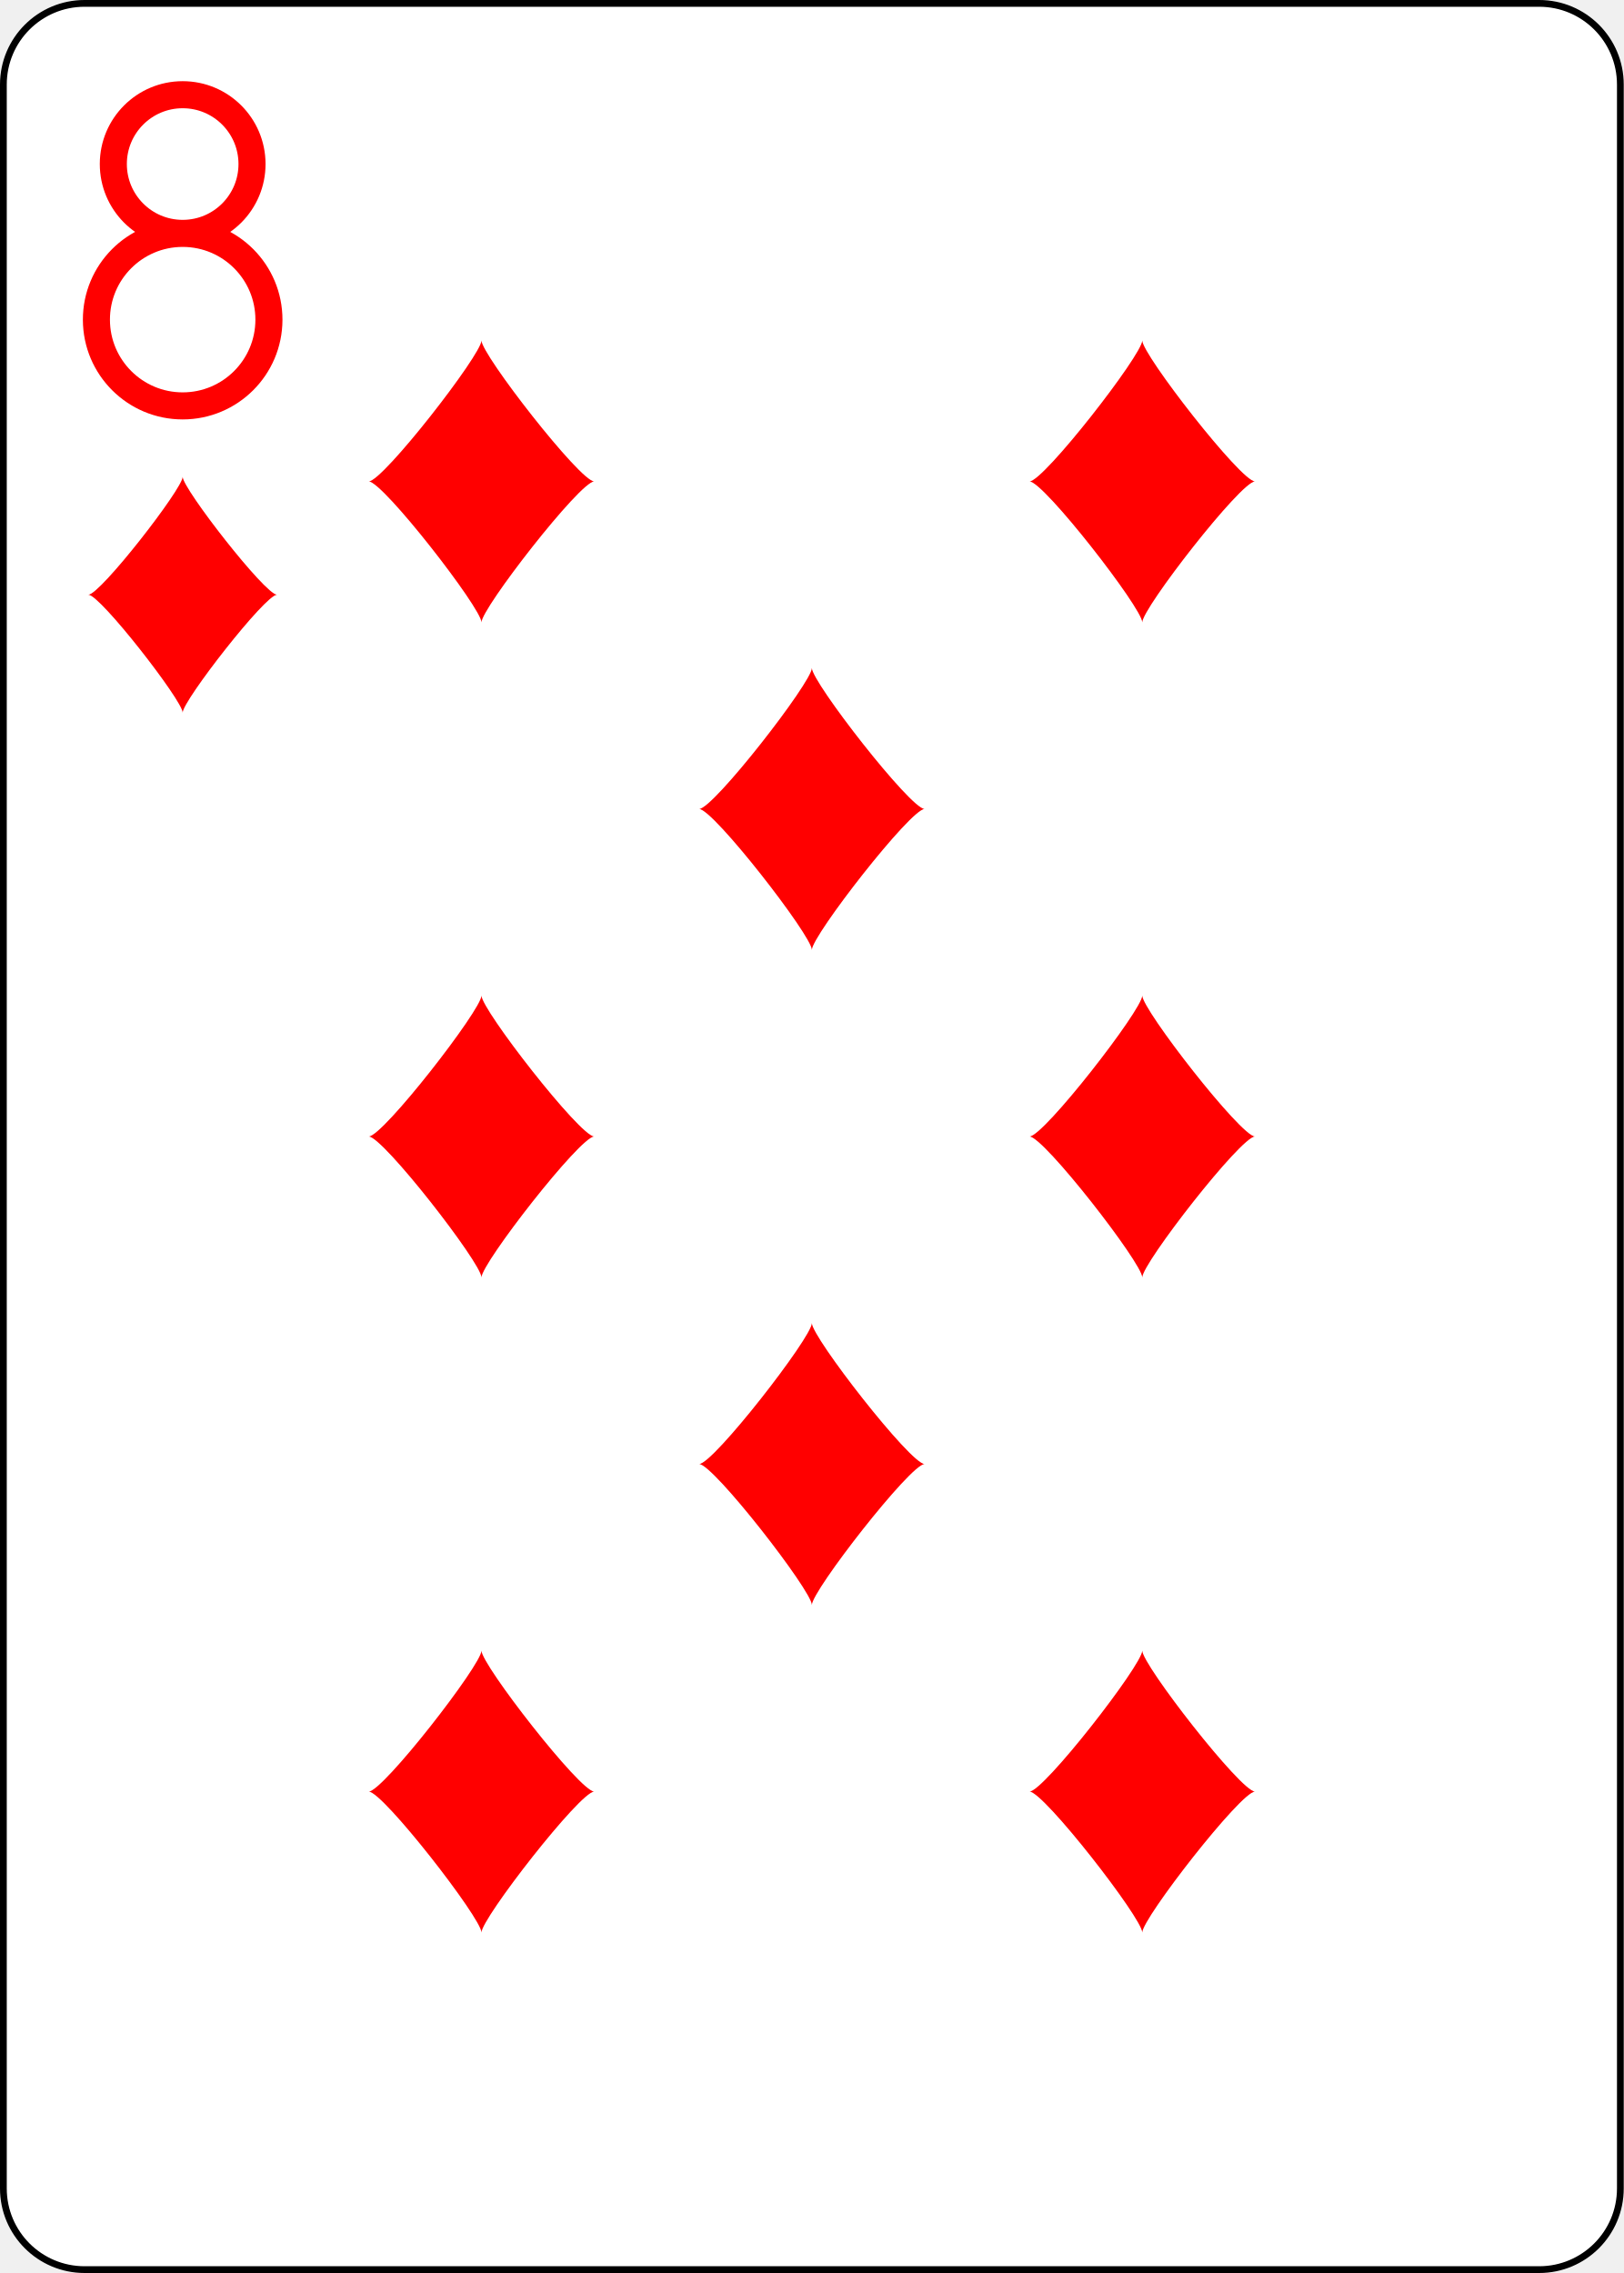
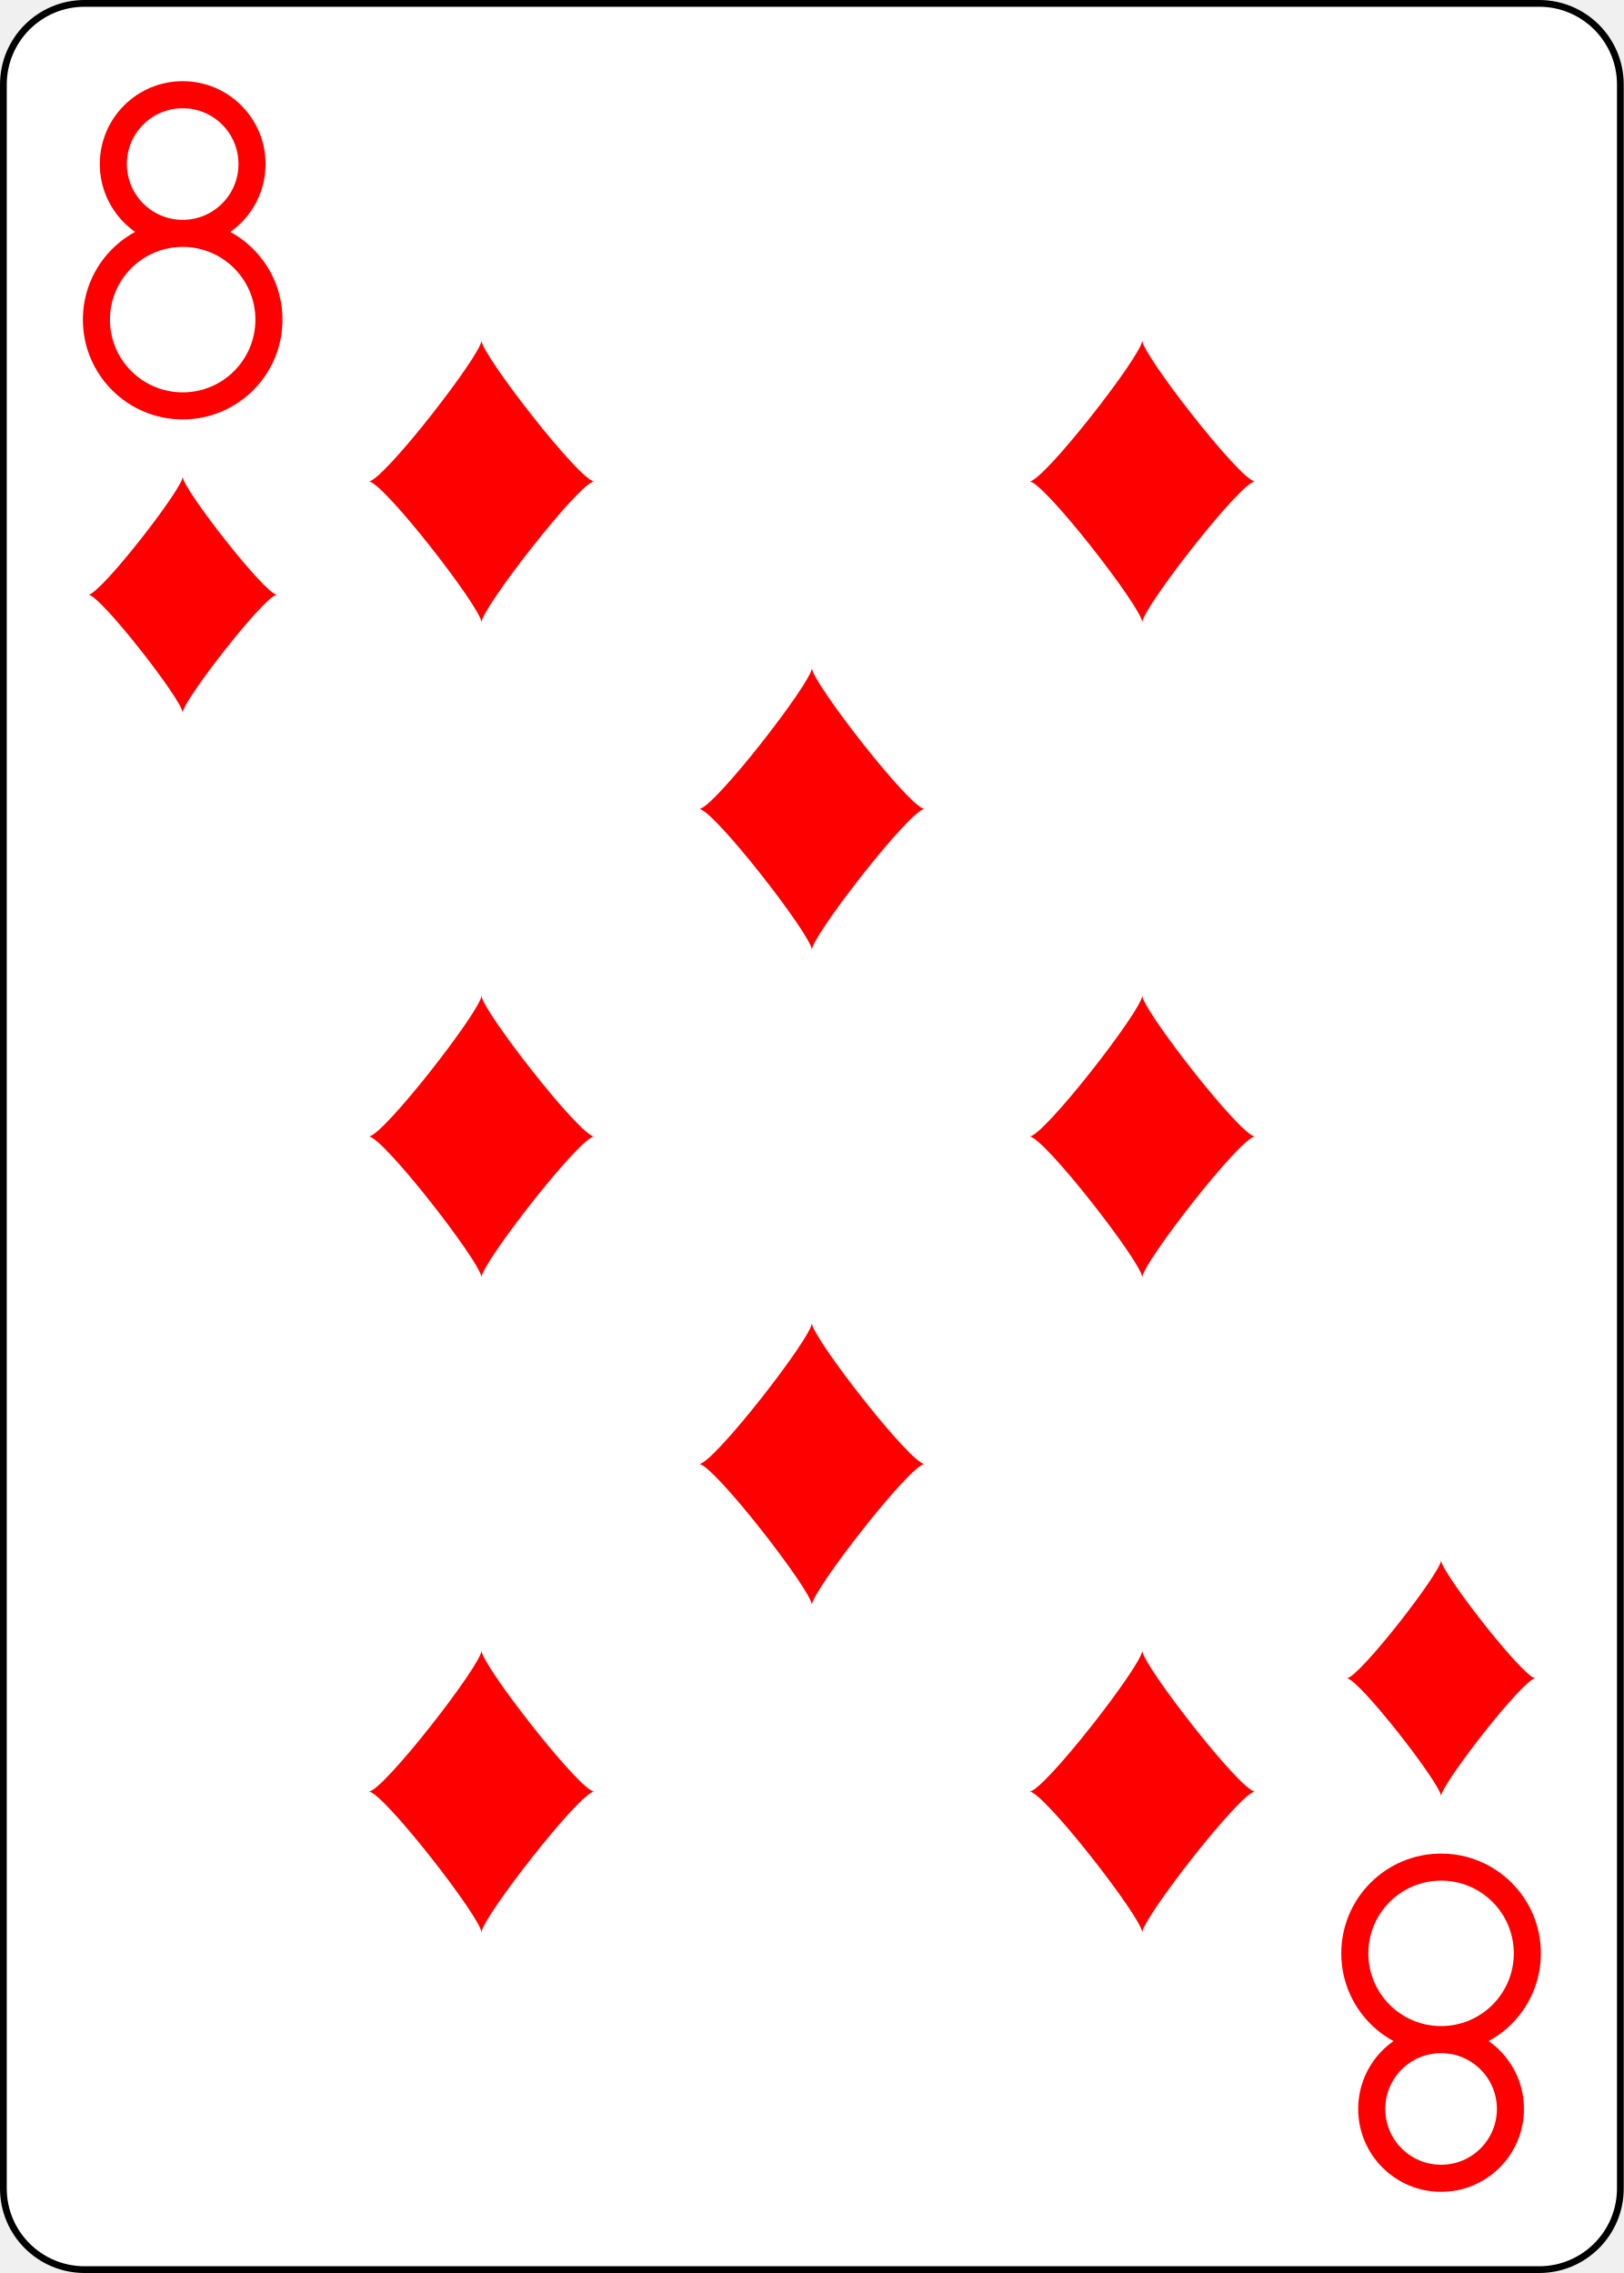
<svg xmlns="http://www.w3.org/2000/svg" xmlns:xlink="http://www.w3.org/1999/xlink" class="card" face="8D" height="3.5in" preserveAspectRatio="none" viewBox="-120 -168 240 336" width="2.5in">
  <defs>
    <symbol id="SD8" viewBox="-600 -600 1200 1200" preserveAspectRatio="xMinYMid">
      <path d="M-400 0C-350 0 0 -450 0 -500C0 -450 350 0 400 0C350 0 0 450 0 500C0 450 -350 0 -400 0Z" fill="red" />
    </symbol>
    <symbol id="VD8" viewBox="-500 -500 1000 1000" preserveAspectRatio="xMinYMid">
      <path d="M-1 -50A205 205 0 1 1 1 -50L-1 -50A255 255 0 1 0 1 -50Z" stroke="red" stroke-width="80" stroke-linecap="square" stroke-miterlimit="1.5" fill="none" />
    </symbol>
  </defs>
  <rect width="239" height="335" x="-119.5" y="-167.5" rx="12" ry="12" fill="white" stroke="black" />
  <use xlink:href="#VD8" height="50" width="50" x="-118" y="-156" />
  <use xlink:href="#SD8" height="41.827" width="41.827" x="-113.913" y="-101" />
  <use xlink:href="#SD8" height="50" width="50" x="-73.834" y="-121.834" />
  <use xlink:href="#SD8" height="50" width="50" x="23.834" y="-121.834" />
  <use xlink:href="#SD8" height="50" width="50" x="-25" y="-73.417" />
  <use xlink:href="#SD8" height="50" width="50" x="-73.834" y="-25" />
  <use xlink:href="#SD8" height="50" width="50" x="23.834" y="-25" />
  <g transform="rotate(180)">
+     <use xlink:href="#VD8" height="50" width="50" x="-118" y="-156" />
+     <use xlink:href="#SD8" height="41.827" width="41.827" x="-113.913" y="-101" />
    <use xlink:href="#SD8" height="50" width="50" x="-73.834" y="-121.834" />
    <use xlink:href="#SD8" height="50" width="50" x="23.834" y="-121.834" />
    <use xlink:href="#SD8" height="50" width="50" x="-25" y="-73.417" />
  </g>
</svg>
